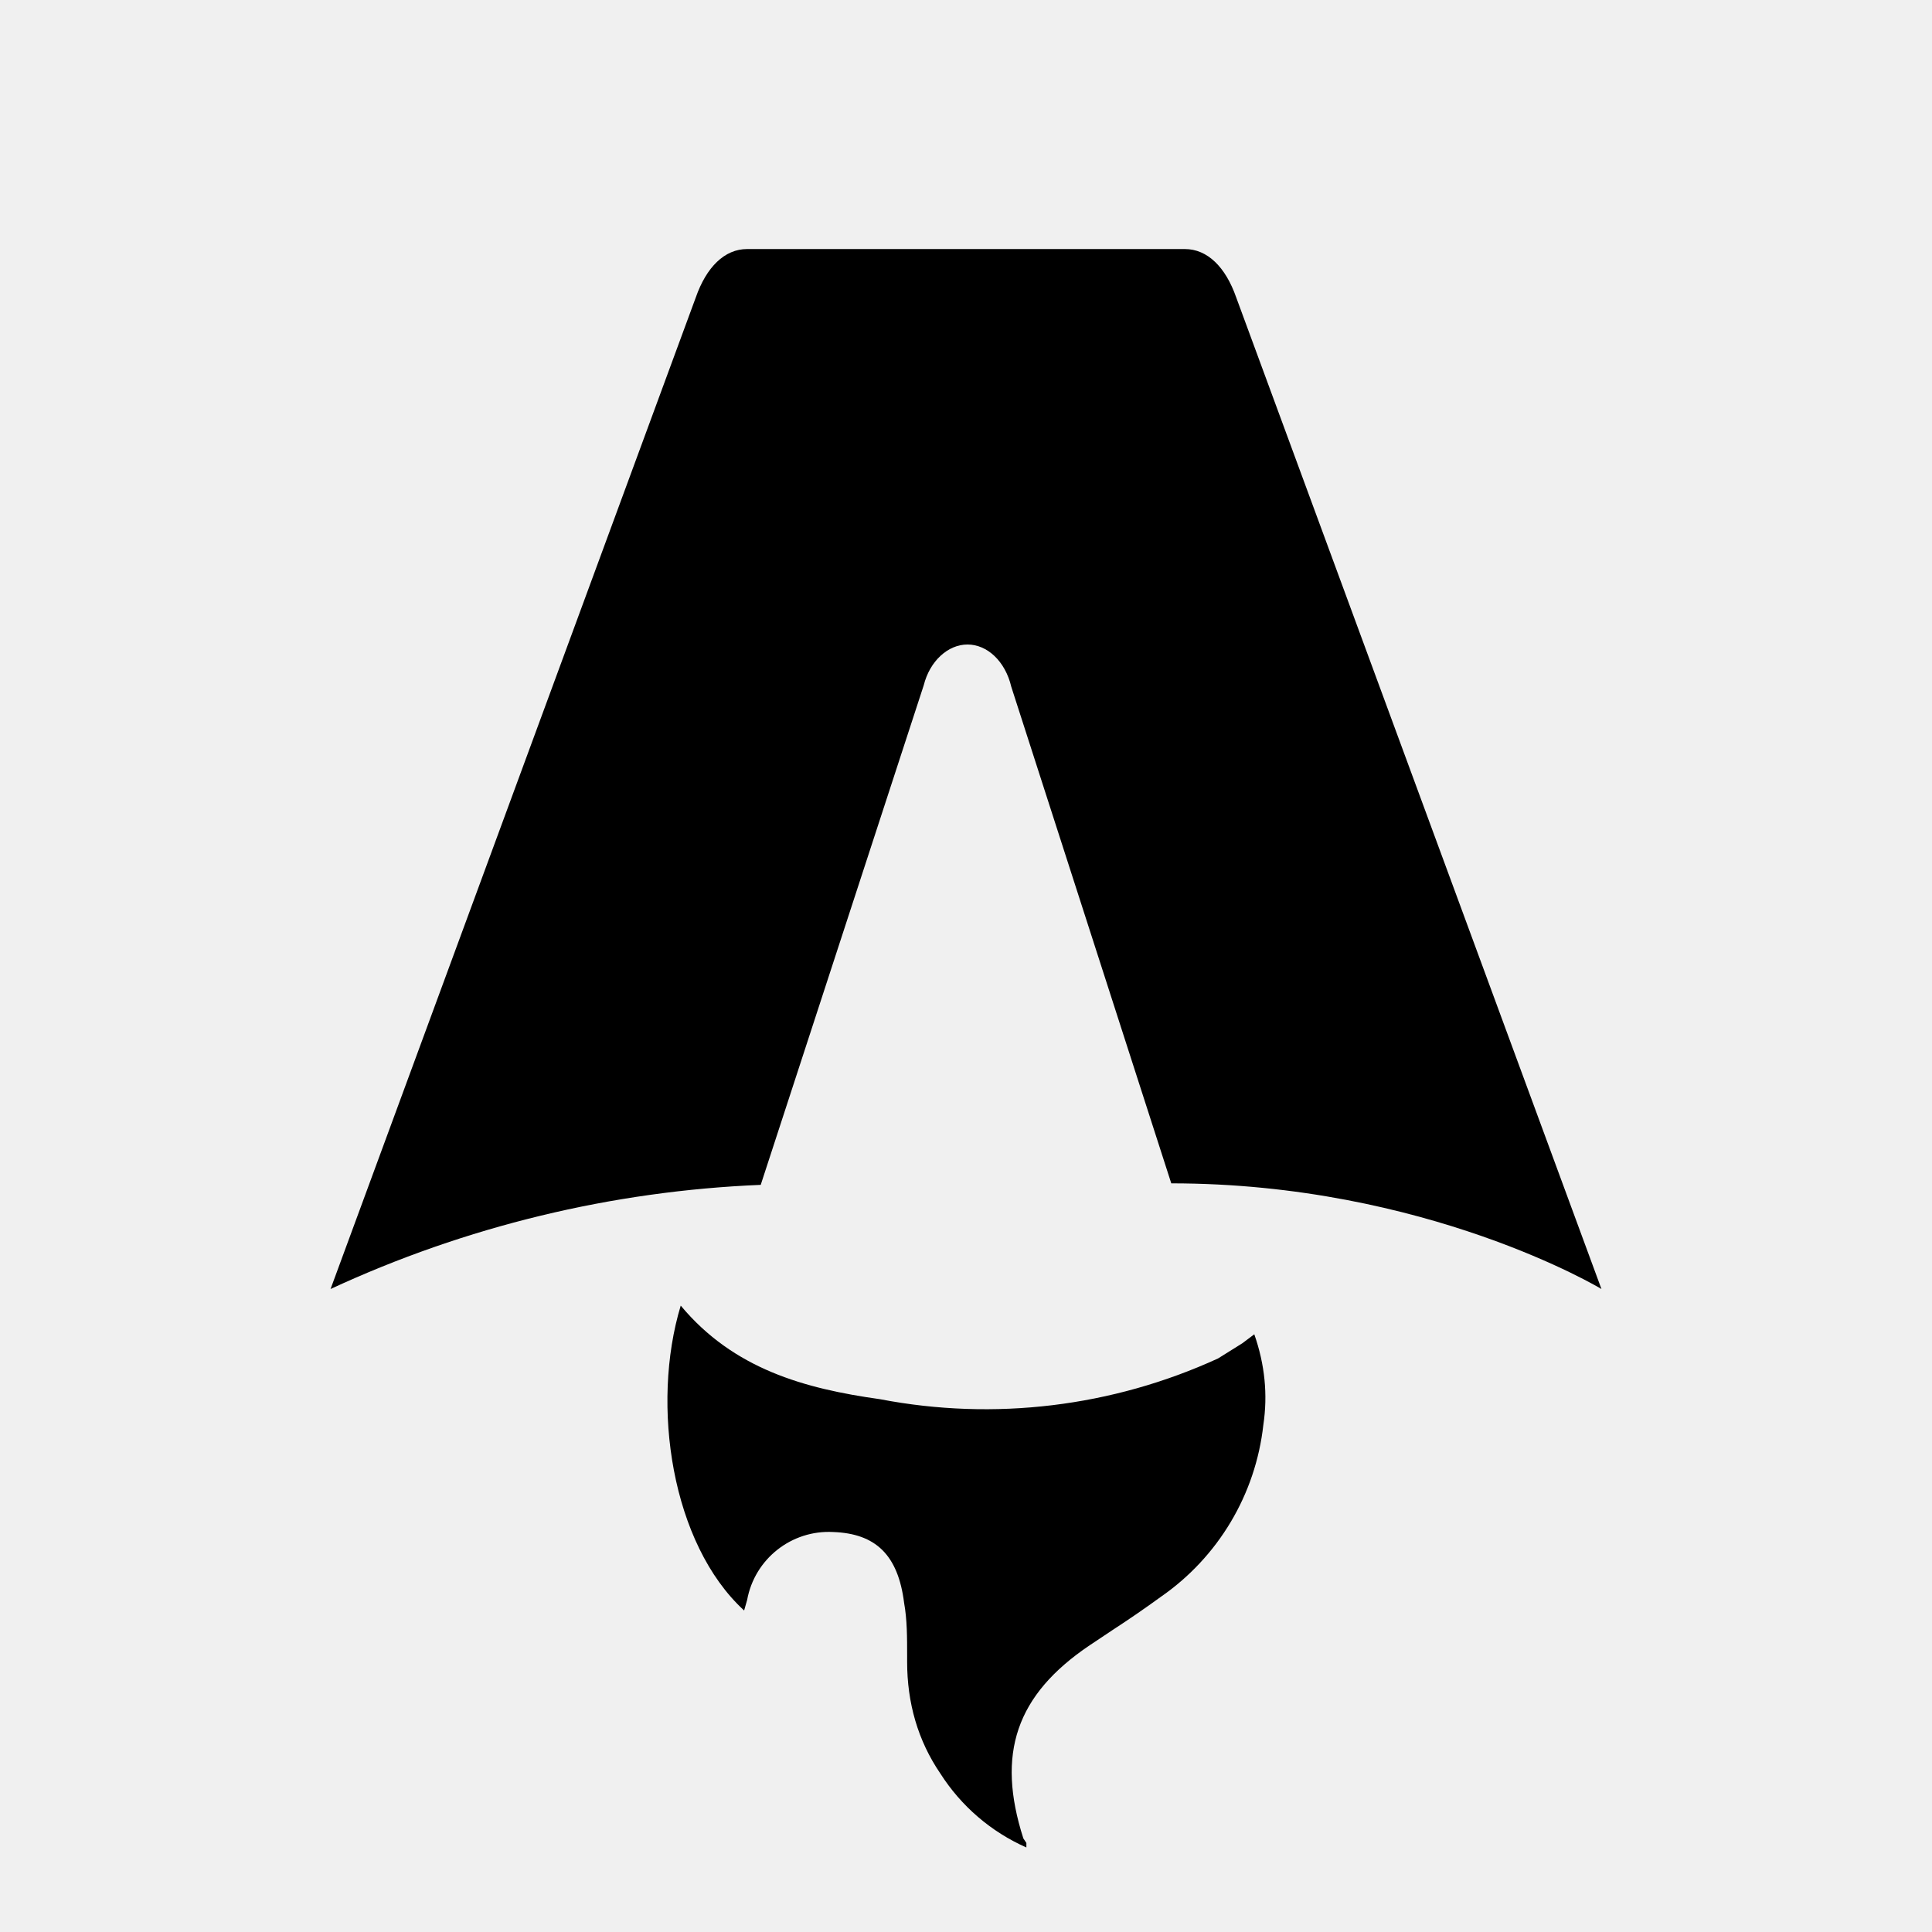
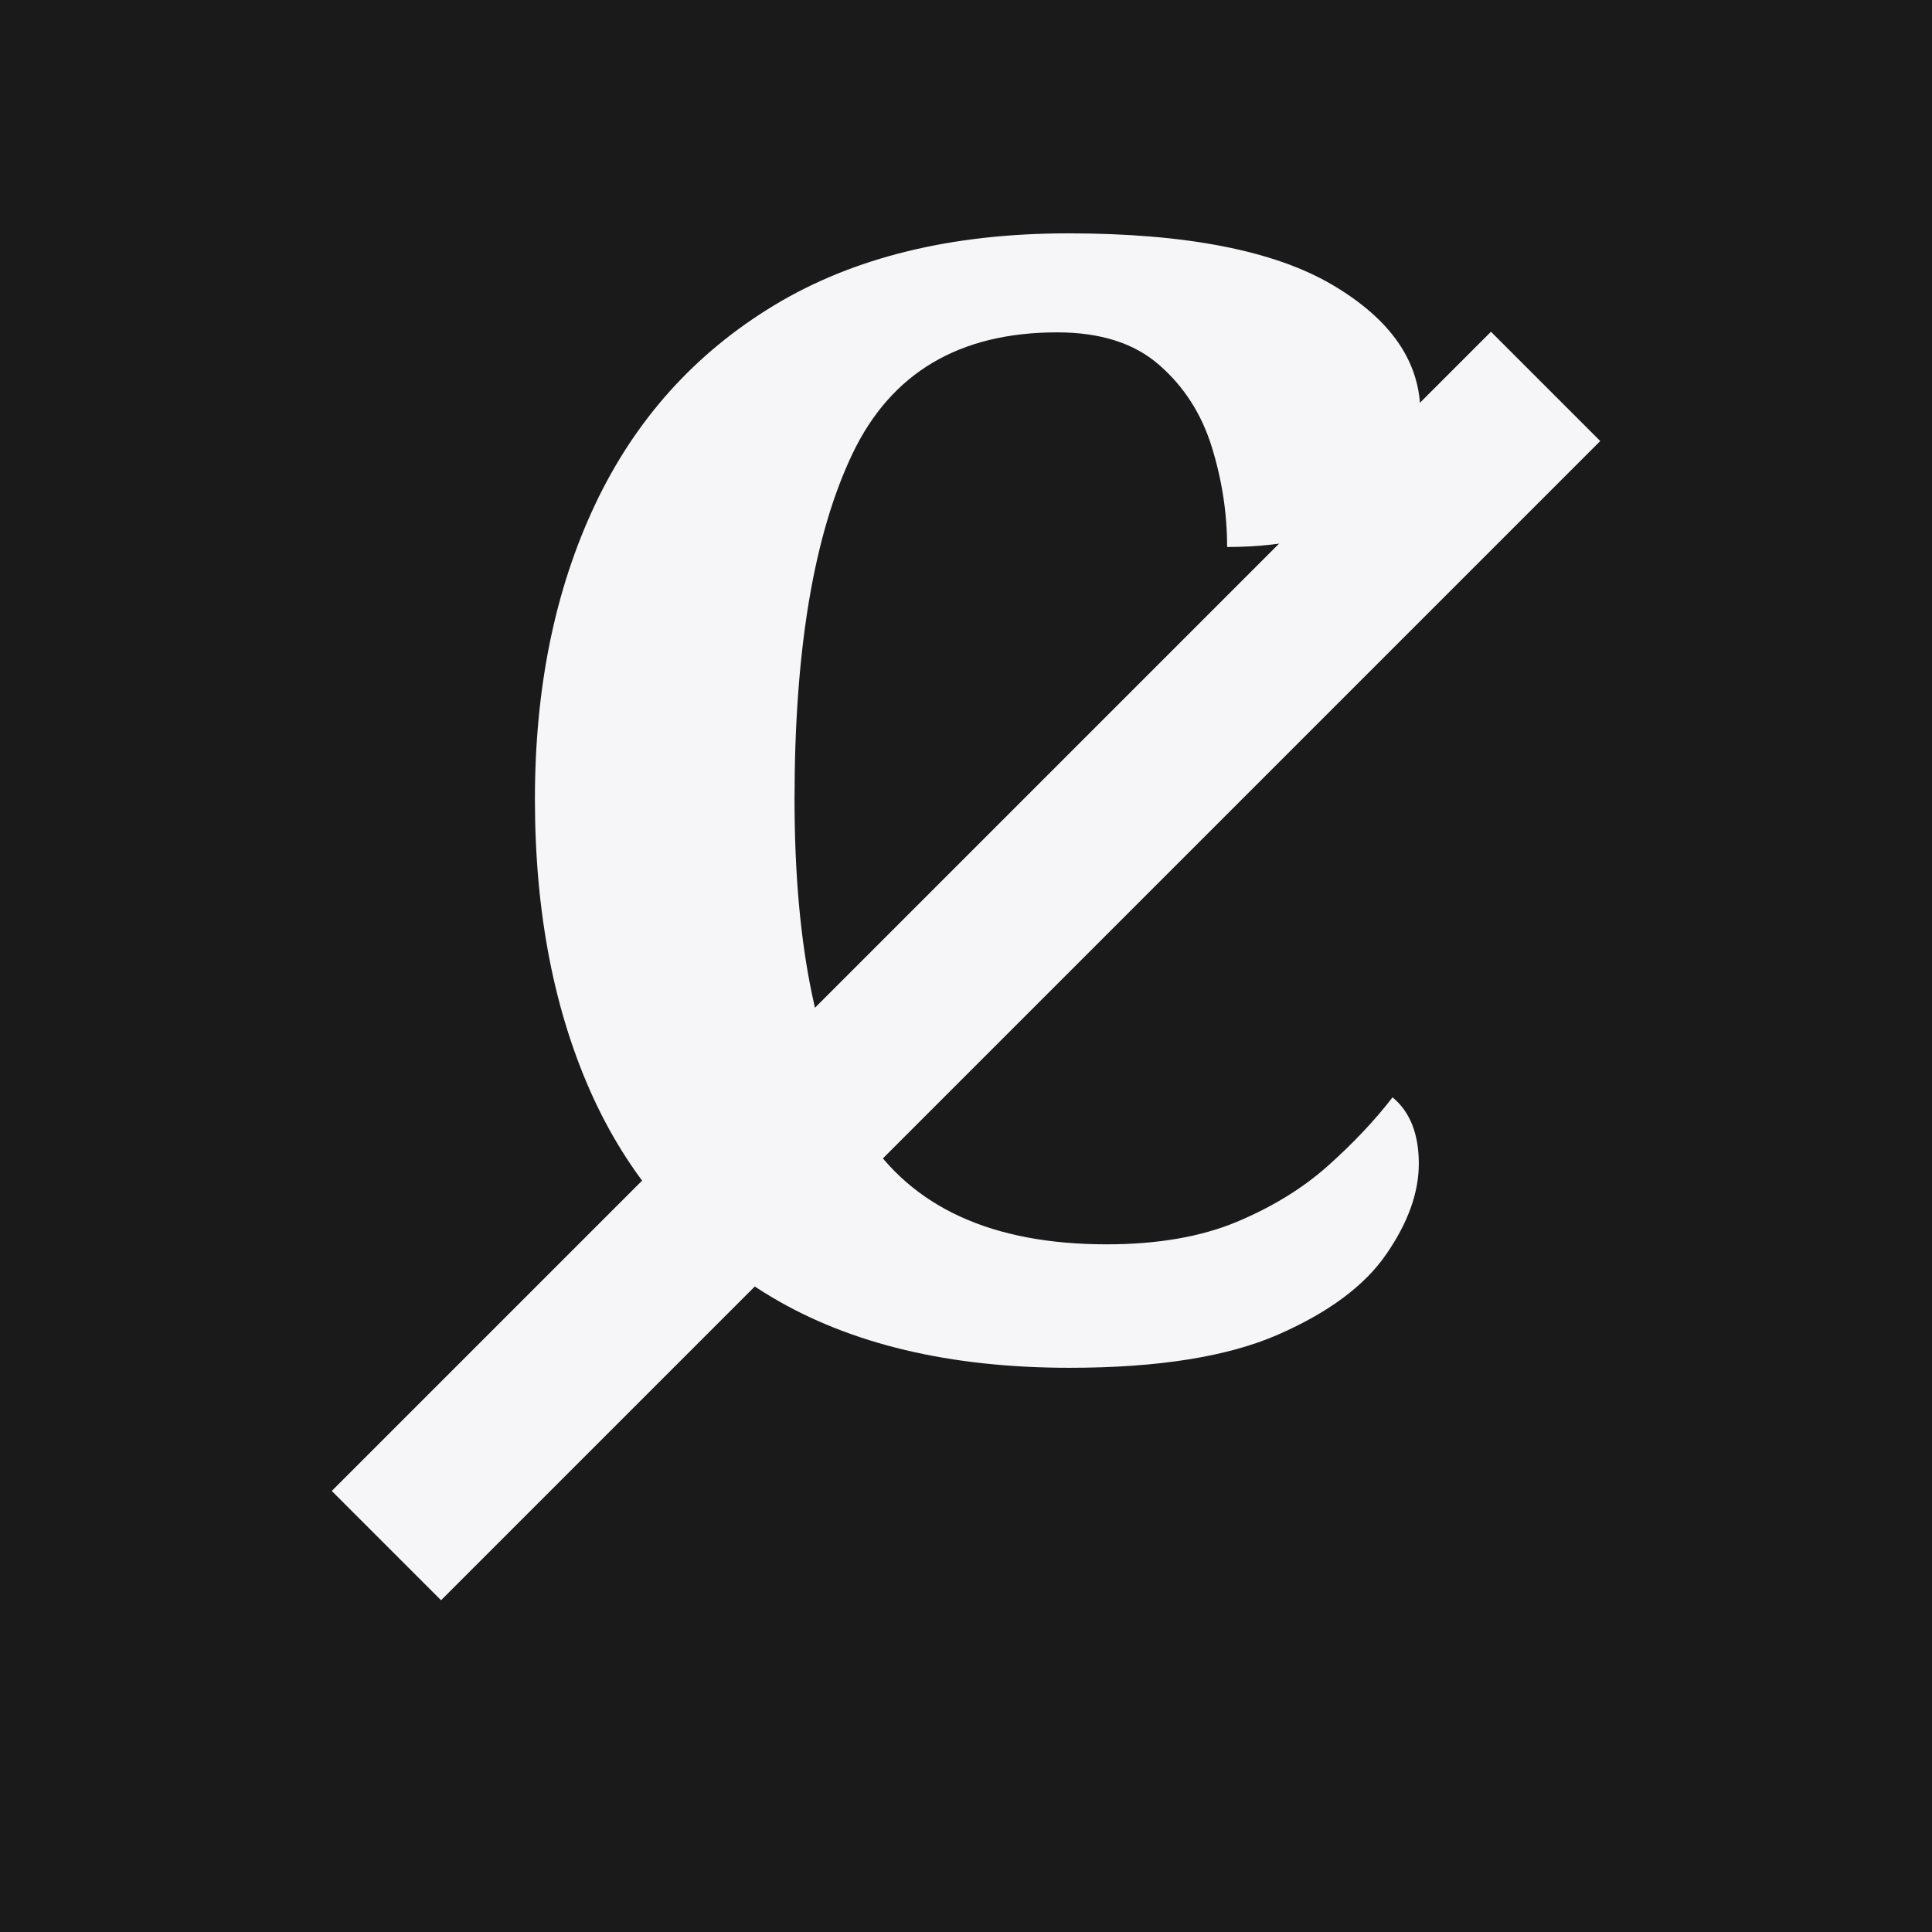
- <svg xmlns="http://www.w3.org/2000/svg" fill="none" viewBox="0 0 128 128">
-   <path d="M50.4 78.5a75.1 75.1 0 0 0-28.5 6.9l24.2-65.7c.7-2 1.9-3.2 3.4-3.2h29c1.5 0 2.7 1.2 3.4 3.2l24.2 65.7s-11.6-7-28.5-7L67 45.5c-.4-1.7-1.6-2.8-2.9-2.8-1.3 0-2.5 1.1-2.9 2.7L50.4 78.5Zm-1.1 28.2Zm-4.2-20.2c-2 6.6-.6 15.8 4.2 20.2a17.5 17.5 0 0 1 .2-.7 5.5 5.5 0 0 1 5.7-4.5c2.8.1 4.3 1.5 4.7 4.7.2 1.1.2 2.3.2 3.5v.4c0 2.7.7 5.2 2.2 7.4a13 13 0 0 0 5.7 4.9v-.3l-.2-.3c-1.8-5.6-.5-9.5 4.4-12.8l1.5-1a73 73 0 0 0 3.2-2.2 16 16 0 0 0 6.8-11.4c.3-2 .1-4-.6-6l-.8.6-1.6 1a37 37 0 0 1-22.4 2.7c-5-.7-9.7-2-13.2-6.2Z" />
-   <style>
-         path { fill: #000; }
-         @media (prefers-color-scheme: dark) {
-             path { fill: #FFF; }
-         }
-     </style>
+ <svg xmlns="http://www.w3.org/2000/svg" viewBox="0 0 100 100">
+   <rect width="100" height="100" fill="#1a1a1a" />
+   <text x="50" y="70" font-family="serif" font-weight="900" font-size="80" text-anchor="middle" fill="#f6f6f8">C</text>
+   <line x1="20" y1="80" x2="80" y2="20" stroke="#f6f6f8" stroke-width="8" />
</svg>
